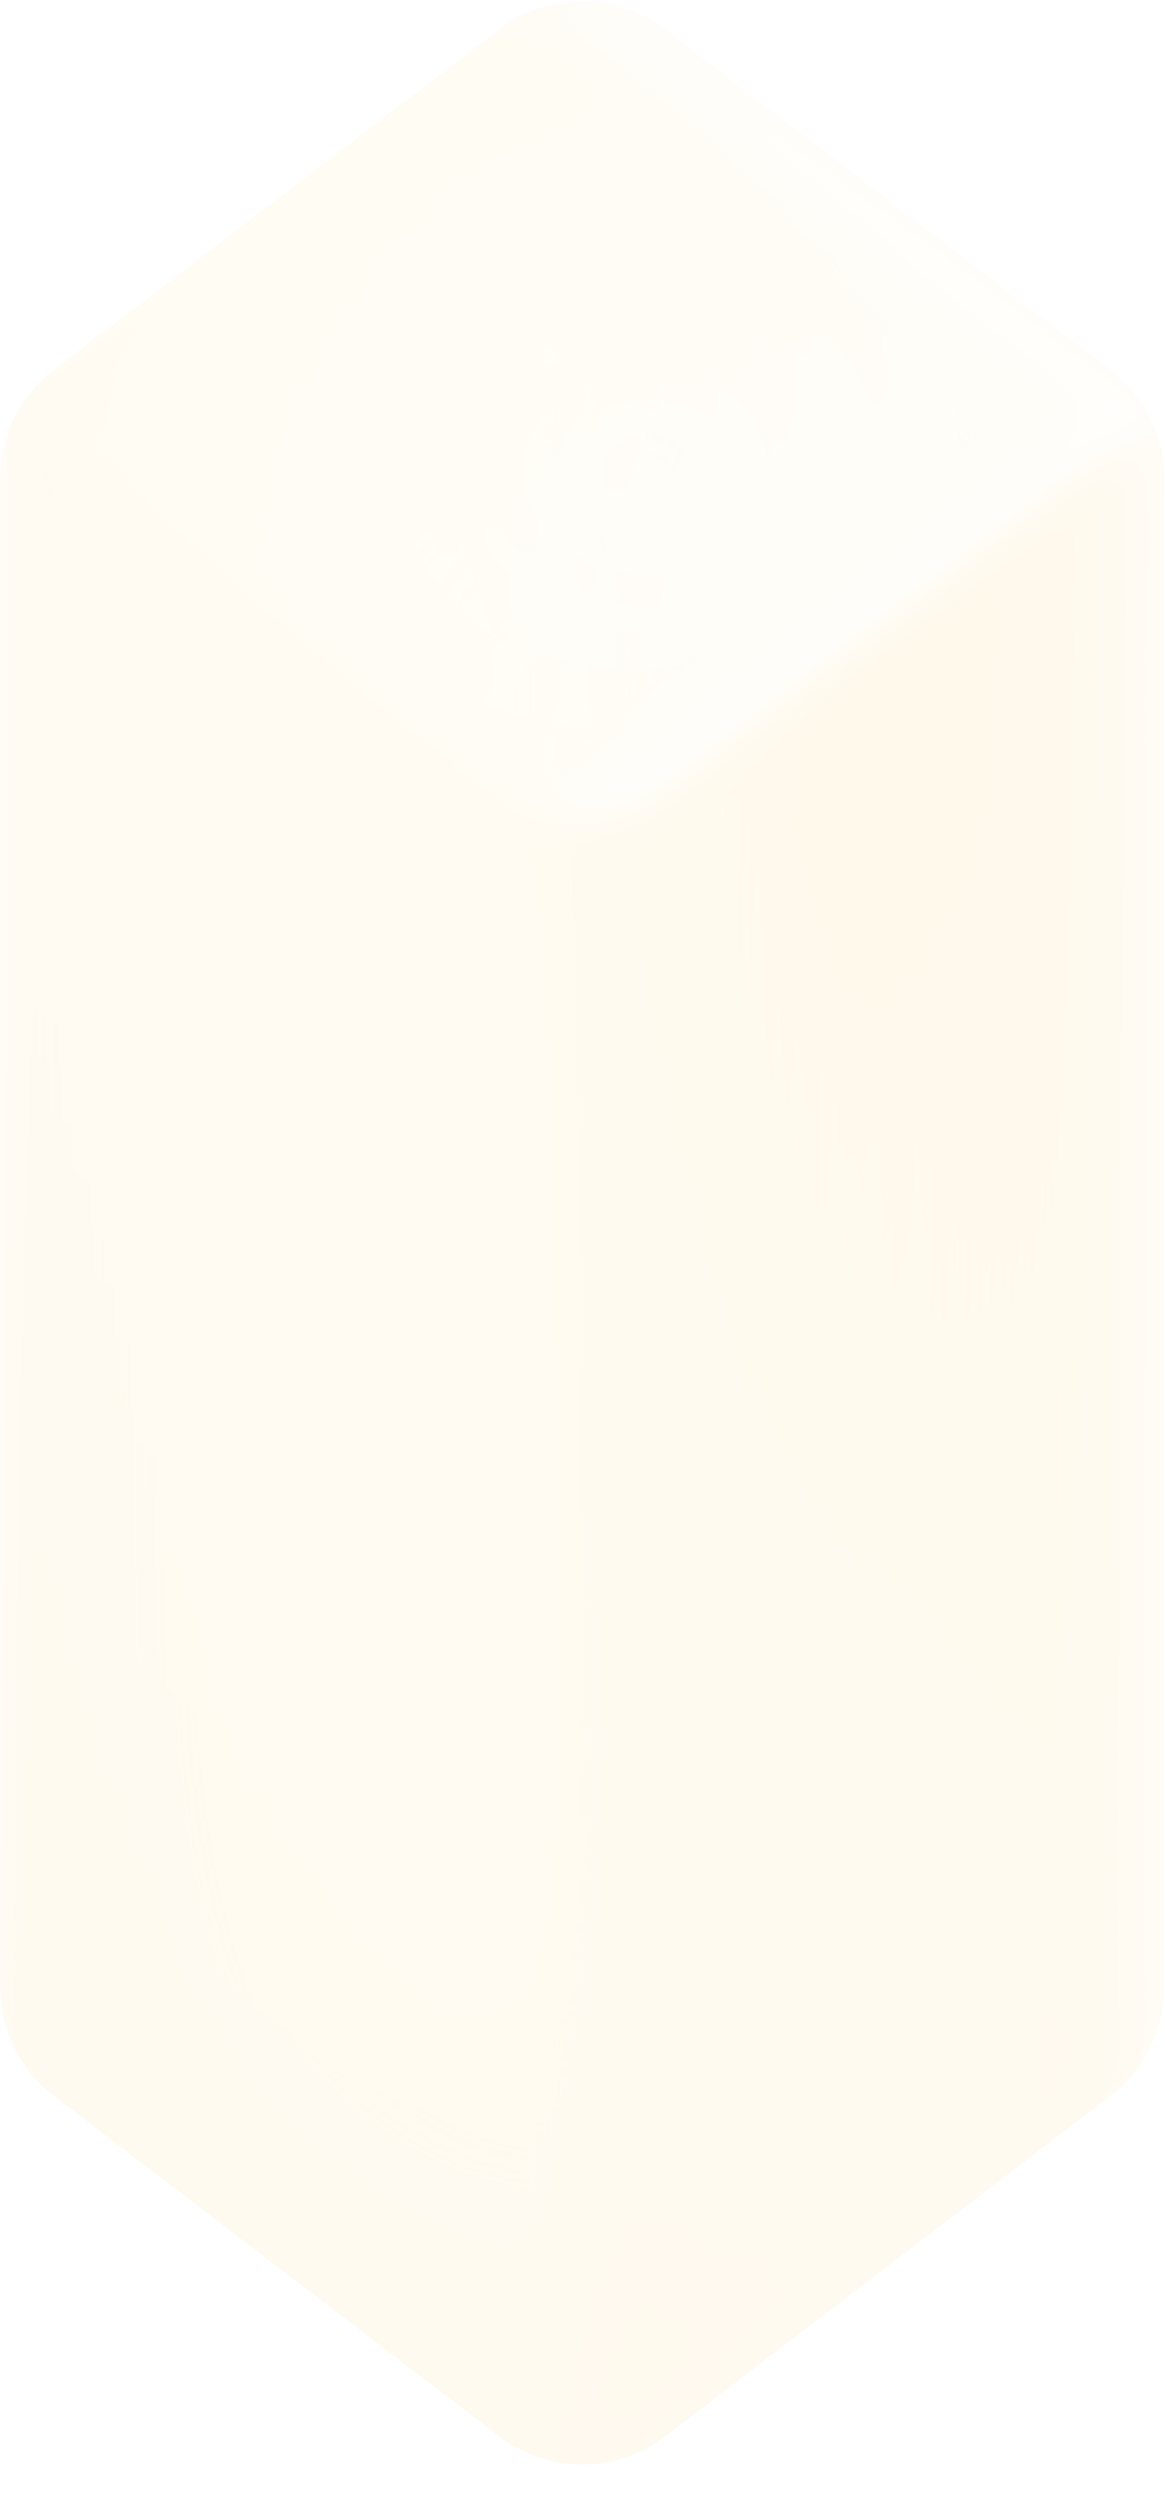
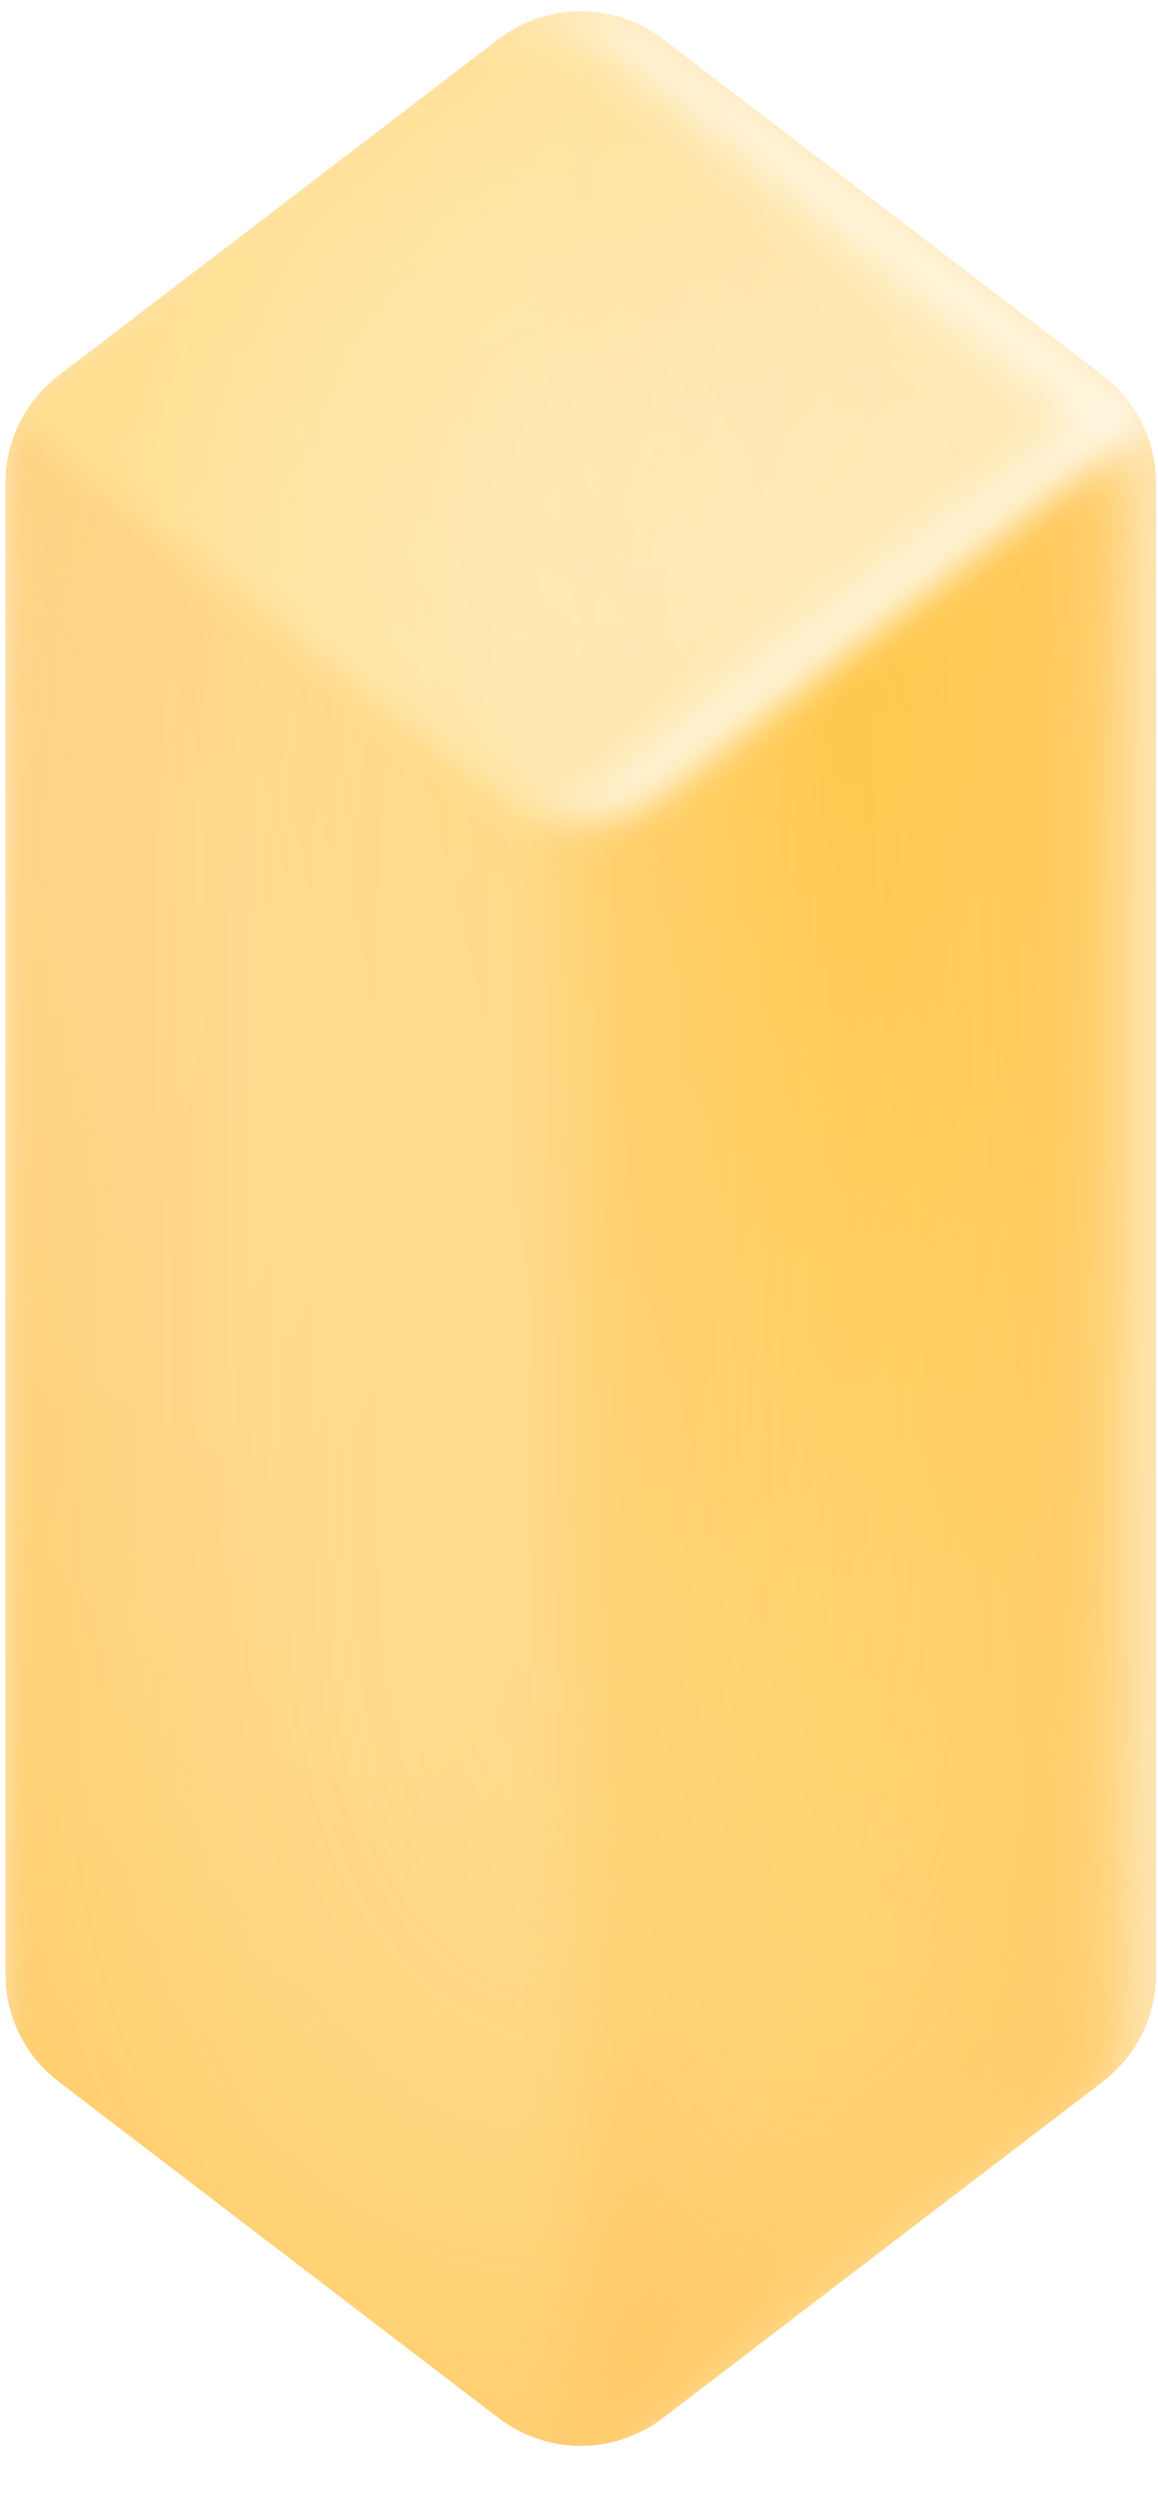
- <svg xmlns="http://www.w3.org/2000/svg" fill="none" height="73" viewBox="0 0 34 73" width="34">
-   <filter id="a" color-interpolation-filters="sRGB" filterUnits="userSpaceOnUse" height="72.929" width="35" x="-1" y=".036">
-     <feFlood flood-opacity="0" result="BackgroundImageFix" />
-     <feBlend in="SourceGraphic" in2="BackgroundImageFix" mode="normal" result="shape" />
-     <feColorMatrix in="SourceAlpha" result="hardAlpha" type="matrix" values="0 0 0 0 0 0 0 0 0 0 0 0 0 0 0 0 0 0 127 0" />
-     <feOffset />
-     <feGaussianBlur stdDeviation="10" />
-     <feComposite in2="hardAlpha" k2="-1" k3="1" operator="arithmetic" />
-     <feColorMatrix type="matrix" values="0 0 0 0 1 0 0 0 0 0.69 0 0 0 0 0.225 0 0 0 0.4 0" />
-     <feBlend in2="shape" mode="normal" result="effect1_innerShadow" />
-     <feColorMatrix in="SourceAlpha" result="hardAlpha" type="matrix" values="0 0 0 0 0 0 0 0 0 0 0 0 0 0 0 0 0 0 127 0" />
-     <feOffset dx="-1" dy="1" />
-     <feGaussianBlur stdDeviation=".5" />
-     <feComposite in2="hardAlpha" k2="-1" k3="1" operator="arithmetic" />
-     <feColorMatrix type="matrix" values="0 0 0 0 1 0 0 0 0 1 0 0 0 0 1 0 0 0 0.5 0" />
-     <feBlend in2="effect1_innerShadow" mode="normal" result="effect2_innerShadow" />
-   </filter>
-   <filter id="b" color-interpolation-filters="sRGB" filterUnits="userSpaceOnUse" height="78" width="21" x="15" y="-3">
-     <feFlood flood-opacity="0" result="BackgroundImageFix" />
-     <feBlend in="SourceGraphic" in2="BackgroundImageFix" mode="normal" result="shape" />
-     <feColorMatrix in="SourceAlpha" result="hardAlpha" type="matrix" values="0 0 0 0 0 0 0 0 0 0 0 0 0 0 0 0 0 0 127 0" />
-     <feOffset />
-     <feGaussianBlur stdDeviation="10" />
-     <feComposite in2="hardAlpha" k2="-1" k3="1" operator="arithmetic" />
-     <feColorMatrix type="matrix" values="0 0 0 0 1 0 0 0 0 0.69 0 0 0 0 0.225 0 0 0 0.6 0" />
-     <feBlend in2="shape" mode="normal" result="effect1_innerShadow" />
-     <feColorMatrix in="SourceAlpha" result="hardAlpha" type="matrix" values="0 0 0 0 0 0 0 0 0 0 0 0 0 0 0 0 0 0 127 0" />
-     <feOffset dx="-1" dy="1" />
-     <feGaussianBlur stdDeviation=".5" />
-     <feComposite in2="hardAlpha" k2="-1" k3="1" operator="arithmetic" />
-     <feColorMatrix type="matrix" values="0 0 0 0 1 0 0 0 0 1 0 0 0 0 1 0 0 0 0.5 0" />
-     <feBlend in2="effect1_innerShadow" mode="normal" result="effect2_innerShadow" />
-     <feGaussianBlur result="effect3_foregroundBlur" stdDeviation="1" />
-   </filter>
-   <filter id="c" color-interpolation-filters="sRGB" filterUnits="userSpaceOnUse" height="26.929" width="37" x="-1" y="-.964">
-     <feFlood flood-opacity="0" result="BackgroundImageFix" />
-     <feBlend in="SourceGraphic" in2="BackgroundImageFix" mode="normal" result="shape" />
-     <feColorMatrix in="SourceAlpha" result="hardAlpha" type="matrix" values="0 0 0 0 0 0 0 0 0 0 0 0 0 0 0 0 0 0 127 0" />
-     <feOffset dx="2" dy="2" />
-     <feGaussianBlur stdDeviation="8" />
-     <feComposite in2="hardAlpha" k2="-1" k3="1" operator="arithmetic" />
-     <feColorMatrix type="matrix" values="0 0 0 0 1 0 0 0 0 0.72 0 0 0 0 0 0 0 0 0.2 0" />
-     <feBlend in2="shape" mode="normal" result="effect1_innerShadow" />
-     <feColorMatrix in="SourceAlpha" result="hardAlpha" type="matrix" values="0 0 0 0 0 0 0 0 0 0 0 0 0 0 0 0 0 0 127 0" />
-     <feOffset dx="-2" />
-     <feGaussianBlur stdDeviation=".5" />
-     <feComposite in2="hardAlpha" k2="-1" k3="1" operator="arithmetic" />
-     <feColorMatrix type="matrix" values="0 0 0 0 1 0 0 0 0 1 0 0 0 0 1 0 0 0 0.6 0" />
-     <feBlend in2="effect1_innerShadow" mode="normal" result="effect2_innerShadow" />
-     <feGaussianBlur result="effect3_foregroundBlur" stdDeviation=".5" />
-   </filter>
-   <radialGradient id="d" cx="0" cy="0" gradientTransform="matrix(39.50019 95.50046 -25.68792 10.62485 -5.5 9)" gradientUnits="userSpaceOnUse" r="1">
-     <stop offset="0" stop-color="#ffdd9c" />
-     <stop offset="1" stop-color="#ffd363" />
-   </radialGradient>
-   <radialGradient id="e" cx="0" cy="0" gradientTransform="matrix(0 47 -10.7977 0 25 21)" gradientUnits="userSpaceOnUse" r="1">
-     <stop offset="0" stop-color="#ffb800" />
-     <stop offset="1" stop-color="#ffef99" stop-opacity=".87" />
-   </radialGradient>
-   <radialGradient id="f" cx="0" cy="0" gradientTransform="matrix(-98.00021 -30.4505 663.9457 -2136.806 30.4998 17.9502)" gradientUnits="userSpaceOnUse" r="1">
-     <stop offset="0" stop-color="#fffaed" />
-     <stop offset="1" stop-color="#ffb800" />
-   </radialGradient>
-   <mask id="g" height="72" maskUnits="userSpaceOnUse" width="34" x="0" y="0">
-     <path d="m0 13.977c0-1.246.581-2.421 1.57-3.177l13-9.941c1.434-1.097 3.425-1.097 4.86 0l13 9.941c.99.757 1.57 1.931 1.57 3.177v44.047c0 1.246-.581 2.421-1.57 3.177l-13 9.941c-1.434 1.097-3.425 1.097-4.86 0l-13-9.941c-.99-.757-1.57-1.931-1.57-3.177z" fill="#261c00" opacity=".92" />
+ <svg xmlns="http://www.w3.org/2000/svg" width="44" height="95" viewBox="0 0 44 95" fill="none">
+   <mask id="mask0" mask-type="alpha" maskUnits="userSpaceOnUse" x="0" y="0" width="44" height="93">
+     <path opacity="0.92" d="M0.2 18.358C0.2 16.756 0.947 15.245 2.22 14.271L18.941 1.484C20.786 0.073 23.347 0.073 25.192 1.484L41.914 14.271C43.187 15.245 43.933 16.756 43.933 18.358V75.014C43.933 76.617 43.187 78.128 41.914 79.101L25.192 91.888C23.347 93.299 20.786 93.299 18.941 91.888L2.22 79.101C0.947 78.128 0.2 76.617 0.2 75.014V18.358Z" fill="#261C00" />
  </mask>
-   <g mask="url(#g)">
-     <g filter="url(#a)">
-       <path d="m0 13.977c0-1.246.581-2.421 1.57-3.177l13-9.941c1.434-1.097 3.425-1.097 4.86 0l13 9.941c.99.757 1.57 1.931 1.57 3.177v44.047c0 1.246-.581 2.421-1.57 3.177l-13 9.941c-1.434 1.097-3.425 1.097-4.86 0l-13-9.941c-.99-.757-1.57-1.931-1.57-3.177z" fill="url(#d)" />
+   <g mask="url(#mask0)">
+     <g filter="url(#filter0_ii)">
+       <path d="M0.2 18.358C0.2 16.756 0.947 15.245 2.22 14.271L18.941 1.484C20.786 0.073 23.347 0.073 25.192 1.484L41.914 14.271C43.187 15.245 43.933 16.756 43.933 18.358V75.014C43.933 76.617 43.187 78.128 41.914 79.101L25.192 91.888C23.347 93.299 20.786 93.299 18.941 91.888L2.22 79.101C0.947 78.128 0.2 76.617 0.2 75.014V18.358Z" fill="url(#paint0_radial)" />
    </g>
-     <g filter="url(#b)">
-       <path d="m34 59.012v-46.023c0-.623-.29-1.21-.785-1.589l-16.215-12.4v74l16.215-12.4c.495-.378.785-.966.785-1.589z" fill="url(#e)" fill-opacity=".4" />
+     <g filter="url(#filter1_iif)">
+       <path d="M43.933 76.286V17.087C43.933 16.286 43.56 15.53 42.923 15.043L22.067 -0.906V94.278L42.923 78.329C43.56 77.842 43.933 77.087 43.933 76.286Z" fill="url(#paint1_radial)" fill-opacity="0.4" />
    </g>
-     <g filter="url(#c)">
-       <path d="m14.57.858-14.57 11.142 14.57 11.142c1.434 1.097 3.425 1.097 4.86 0l14.57-11.142-14.57-11.142c-1.434-1.097-3.425-1.097-4.86 0z" fill="url(#f)" fill-opacity=".8" />
+     <g filter="url(#filter2_iif)">
+       <path d="M18.941 1.484L0.2 15.816L18.941 30.147C20.786 31.558 23.347 31.558 25.192 30.147L43.933 15.816L25.192 1.484C23.347 0.073 20.786 0.073 18.941 1.484Z" fill="url(#paint2_radial)" fill-opacity="0.8" />
    </g>
  </g>
+   <defs>
+     <filter id="filter0_ii" x="-1.086" y="0.426" width="45.02" height="93.807" filterUnits="userSpaceOnUse" color-interpolation-filters="sRGB">
+       <feFlood flood-opacity="0" result="BackgroundImageFix" />
+       <feBlend mode="normal" in="SourceGraphic" in2="BackgroundImageFix" result="shape" />
+       <feColorMatrix in="SourceAlpha" type="matrix" values="0 0 0 0 0 0 0 0 0 0 0 0 0 0 0 0 0 0 127 0" result="hardAlpha" />
+       <feOffset />
+       <feGaussianBlur stdDeviation="12.863" />
+       <feComposite in2="hardAlpha" operator="arithmetic" k2="-1" k3="1" />
+       <feColorMatrix type="matrix" values="0 0 0 0 1 0 0 0 0 0.69 0 0 0 0 0.225 0 0 0 0.4 0" />
+       <feBlend mode="normal" in2="shape" result="effect1_innerShadow" />
+       <feColorMatrix in="SourceAlpha" type="matrix" values="0 0 0 0 0 0 0 0 0 0 0 0 0 0 0 0 0 0 127 0" result="hardAlpha" />
+       <feOffset dx="-1.286" dy="1.286" />
+       <feGaussianBlur stdDeviation="0.643" />
+       <feComposite in2="hardAlpha" operator="arithmetic" k2="-1" k3="1" />
+       <feColorMatrix type="matrix" values="0 0 0 0 1 0 0 0 0 1 0 0 0 0 1 0 0 0 0.5 0" />
+       <feBlend mode="normal" in2="effect1_innerShadow" result="effect2_innerShadow" />
+     </filter>
+     <filter id="filter1_iif" x="19.494" y="-3.478" width="27.012" height="100.329" filterUnits="userSpaceOnUse" color-interpolation-filters="sRGB">
+       <feFlood flood-opacity="0" result="BackgroundImageFix" />
+       <feBlend mode="normal" in="SourceGraphic" in2="BackgroundImageFix" result="shape" />
+       <feColorMatrix in="SourceAlpha" type="matrix" values="0 0 0 0 0 0 0 0 0 0 0 0 0 0 0 0 0 0 127 0" result="hardAlpha" />
+       <feOffset />
+       <feGaussianBlur stdDeviation="12.863" />
+       <feComposite in2="hardAlpha" operator="arithmetic" k2="-1" k3="1" />
+       <feColorMatrix type="matrix" values="0 0 0 0 1 0 0 0 0 0.69 0 0 0 0 0.225 0 0 0 0.6 0" />
+       <feBlend mode="normal" in2="shape" result="effect1_innerShadow" />
+       <feColorMatrix in="SourceAlpha" type="matrix" values="0 0 0 0 0 0 0 0 0 0 0 0 0 0 0 0 0 0 127 0" result="hardAlpha" />
+       <feOffset dx="-1.286" dy="1.286" />
+       <feGaussianBlur stdDeviation="0.643" />
+       <feComposite in2="hardAlpha" operator="arithmetic" k2="-1" k3="1" />
+       <feColorMatrix type="matrix" values="0 0 0 0 1 0 0 0 0 1 0 0 0 0 1 0 0 0 0.5 0" />
+       <feBlend mode="normal" in2="effect1_innerShadow" result="effect2_innerShadow" />
+       <feGaussianBlur stdDeviation="1.286" result="effect3_foregroundBlur" />
+     </filter>
+     <filter id="filter2_iif" x="-1.086" y="-0.86" width="47.592" height="34.638" filterUnits="userSpaceOnUse" color-interpolation-filters="sRGB">
+       <feFlood flood-opacity="0" result="BackgroundImageFix" />
+       <feBlend mode="normal" in="SourceGraphic" in2="BackgroundImageFix" result="shape" />
+       <feColorMatrix in="SourceAlpha" type="matrix" values="0 0 0 0 0 0 0 0 0 0 0 0 0 0 0 0 0 0 127 0" result="hardAlpha" />
+       <feOffset dx="2.573" dy="2.573" />
+       <feGaussianBlur stdDeviation="10.29" />
+       <feComposite in2="hardAlpha" operator="arithmetic" k2="-1" k3="1" />
+       <feColorMatrix type="matrix" values="0 0 0 0 1 0 0 0 0 0.72 0 0 0 0 0 0 0 0 0.2 0" />
+       <feBlend mode="normal" in2="shape" result="effect1_innerShadow" />
+       <feColorMatrix in="SourceAlpha" type="matrix" values="0 0 0 0 0 0 0 0 0 0 0 0 0 0 0 0 0 0 127 0" result="hardAlpha" />
+       <feOffset dx="-2.573" />
+       <feGaussianBlur stdDeviation="0.643" />
+       <feComposite in2="hardAlpha" operator="arithmetic" k2="-1" k3="1" />
+       <feColorMatrix type="matrix" values="0 0 0 0 1 0 0 0 0 1 0 0 0 0 1 0 0 0 0.6 0" />
+       <feBlend mode="normal" in2="effect1_innerShadow" result="effect2_innerShadow" />
+       <feGaussianBlur stdDeviation="0.643" result="effect3_foregroundBlur" />
+     </filter>
+     <radialGradient id="paint0_radial" cx="0" cy="0" r="1" gradientUnits="userSpaceOnUse" gradientTransform="translate(-6.87456 11.9569) rotate(67.5294) scale(132.932 35.7564)">
+       <stop stop-color="#FFDD9C" />
+       <stop offset="1" stop-color="#FFD363" />
+     </radialGradient>
+     <radialGradient id="paint1_radial" cx="0" cy="0" r="1" gradientUnits="userSpaceOnUse" gradientTransform="translate(32.3568 27.3922) rotate(90) scale(60.4549 13.8888)">
+       <stop stop-color="#FFB800" />
+       <stop offset="1" stop-color="#FFEF99" stop-opacity="0.87" />
+     </radialGradient>
+     <radialGradient id="paint2_radial" cx="0" cy="0" r="1" gradientUnits="userSpaceOnUse" gradientTransform="translate(39.431 23.4694) rotate(-162.739) scale(131.999 2878.14)">
+       <stop stop-color="#FFFAED" />
+       <stop offset="1" stop-color="#FFB800" />
+     </radialGradient>
+   </defs>
</svg>
